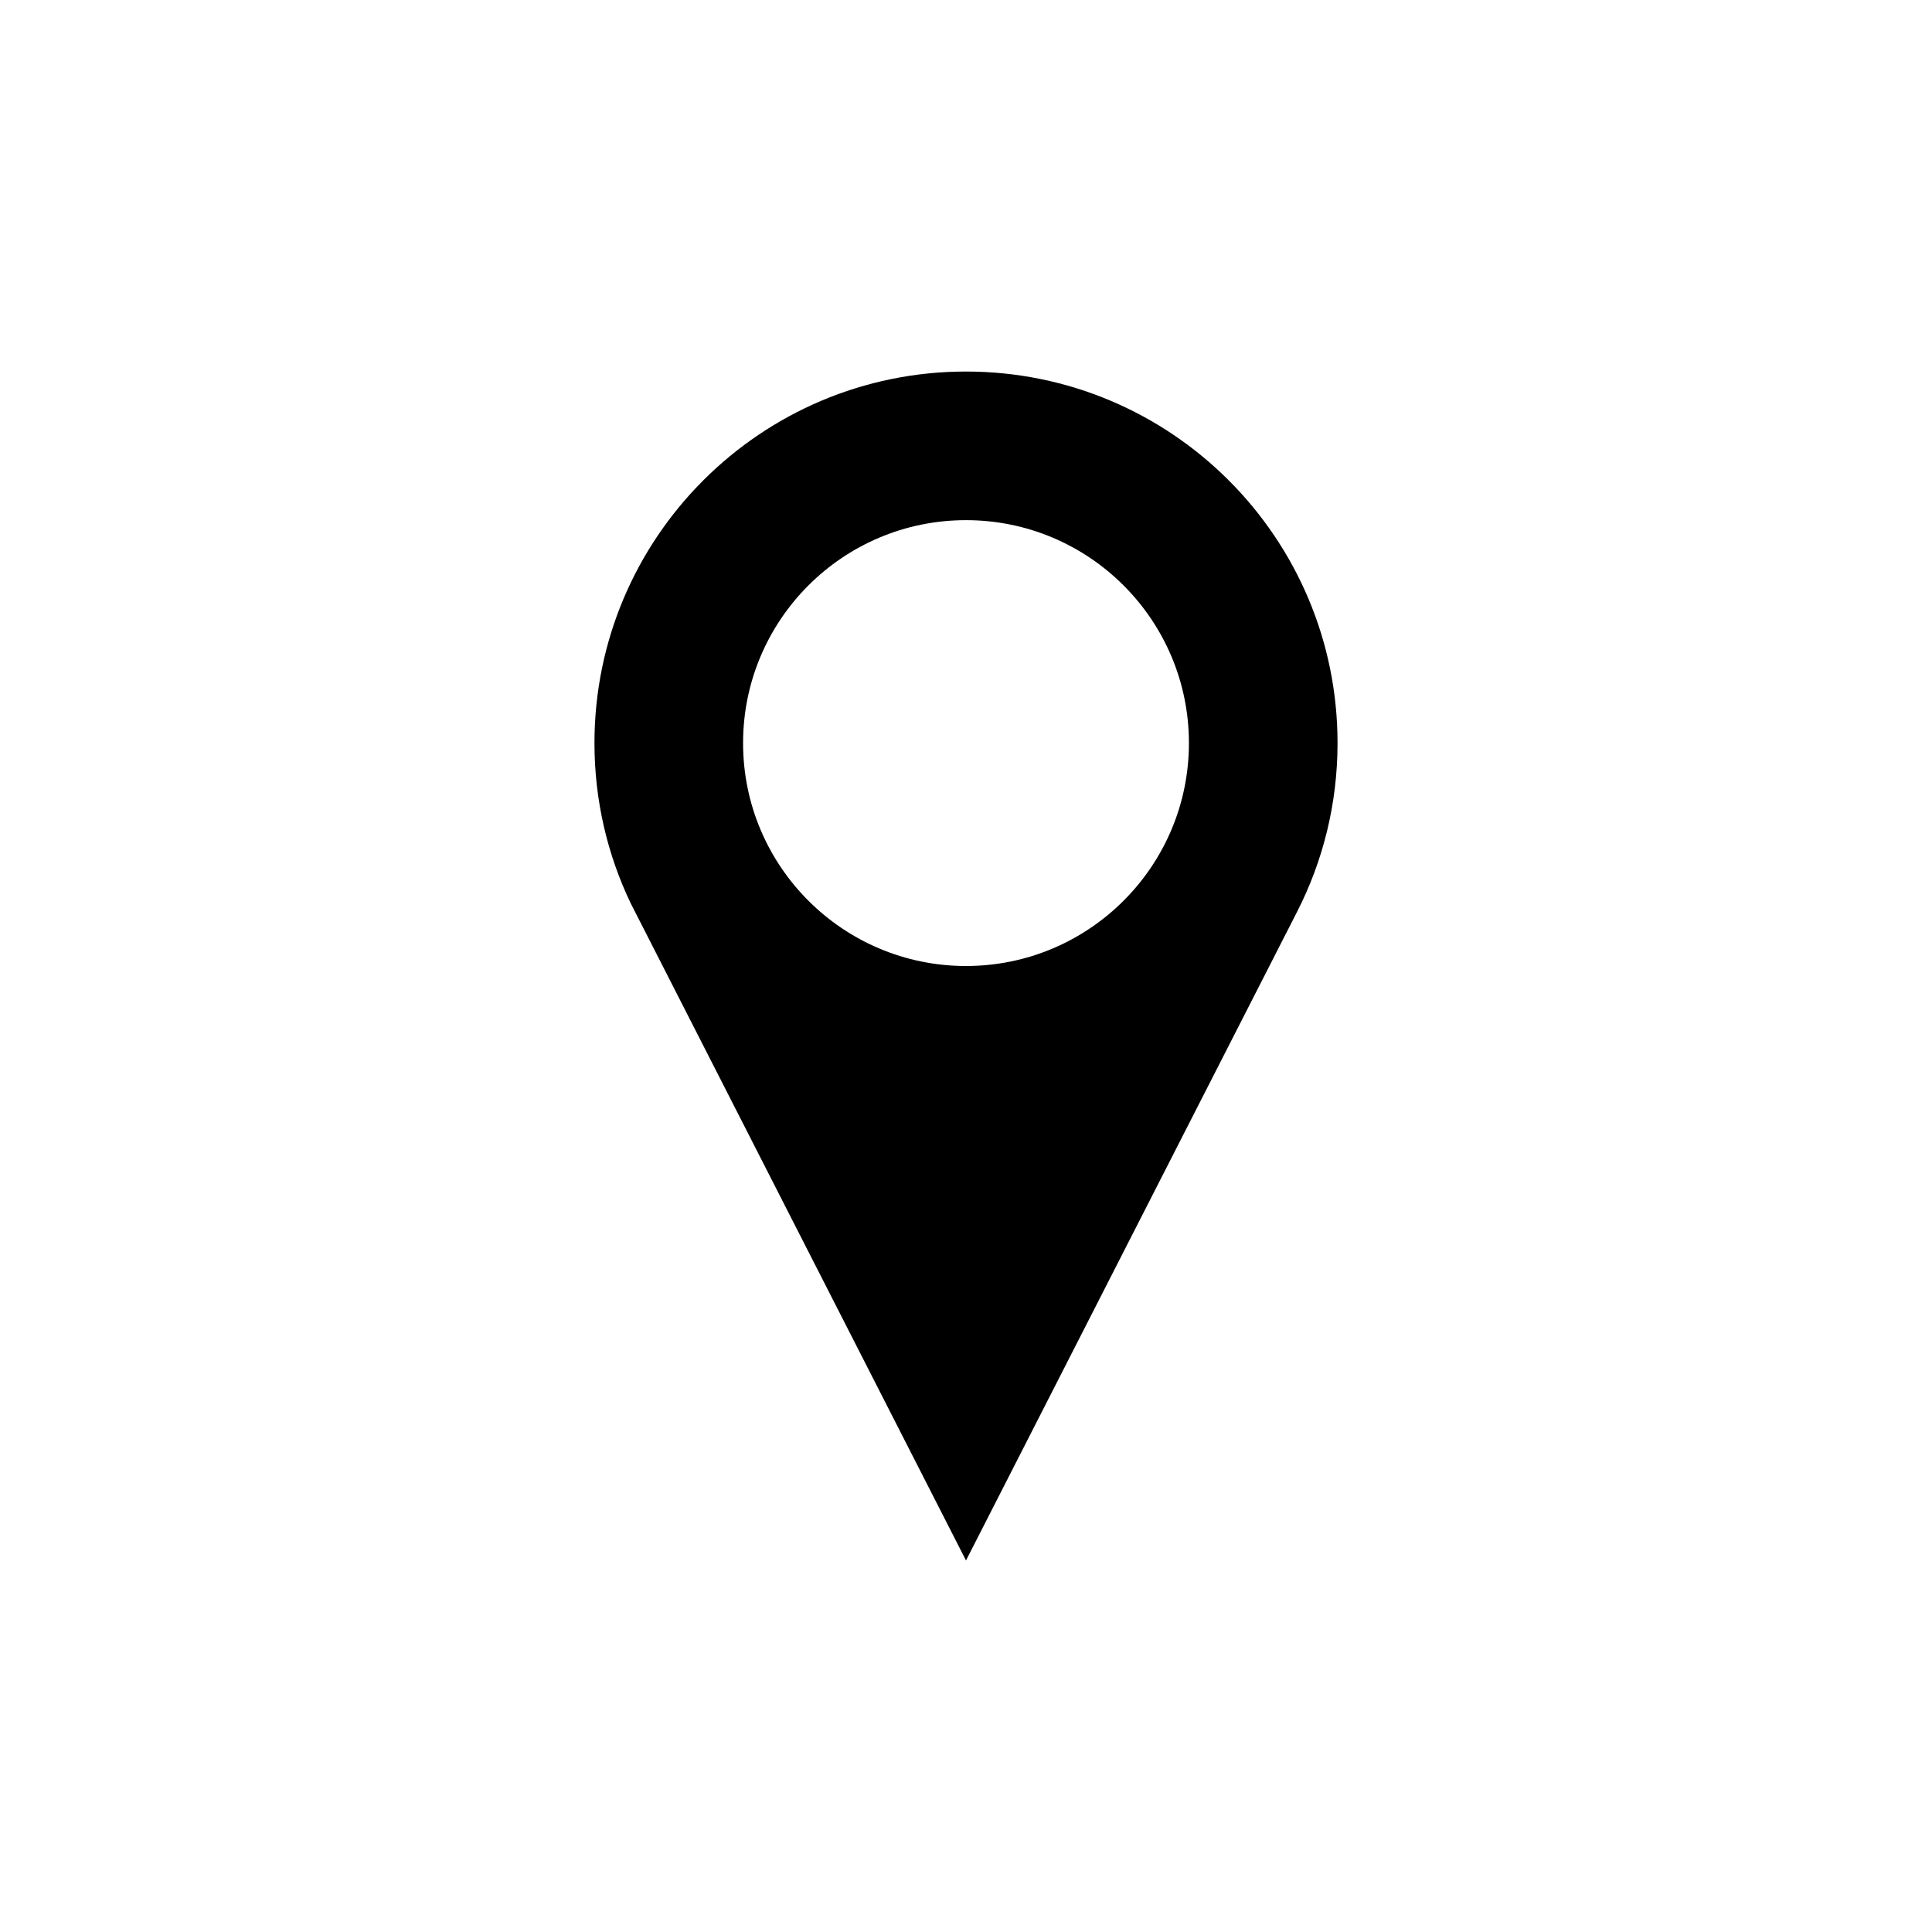
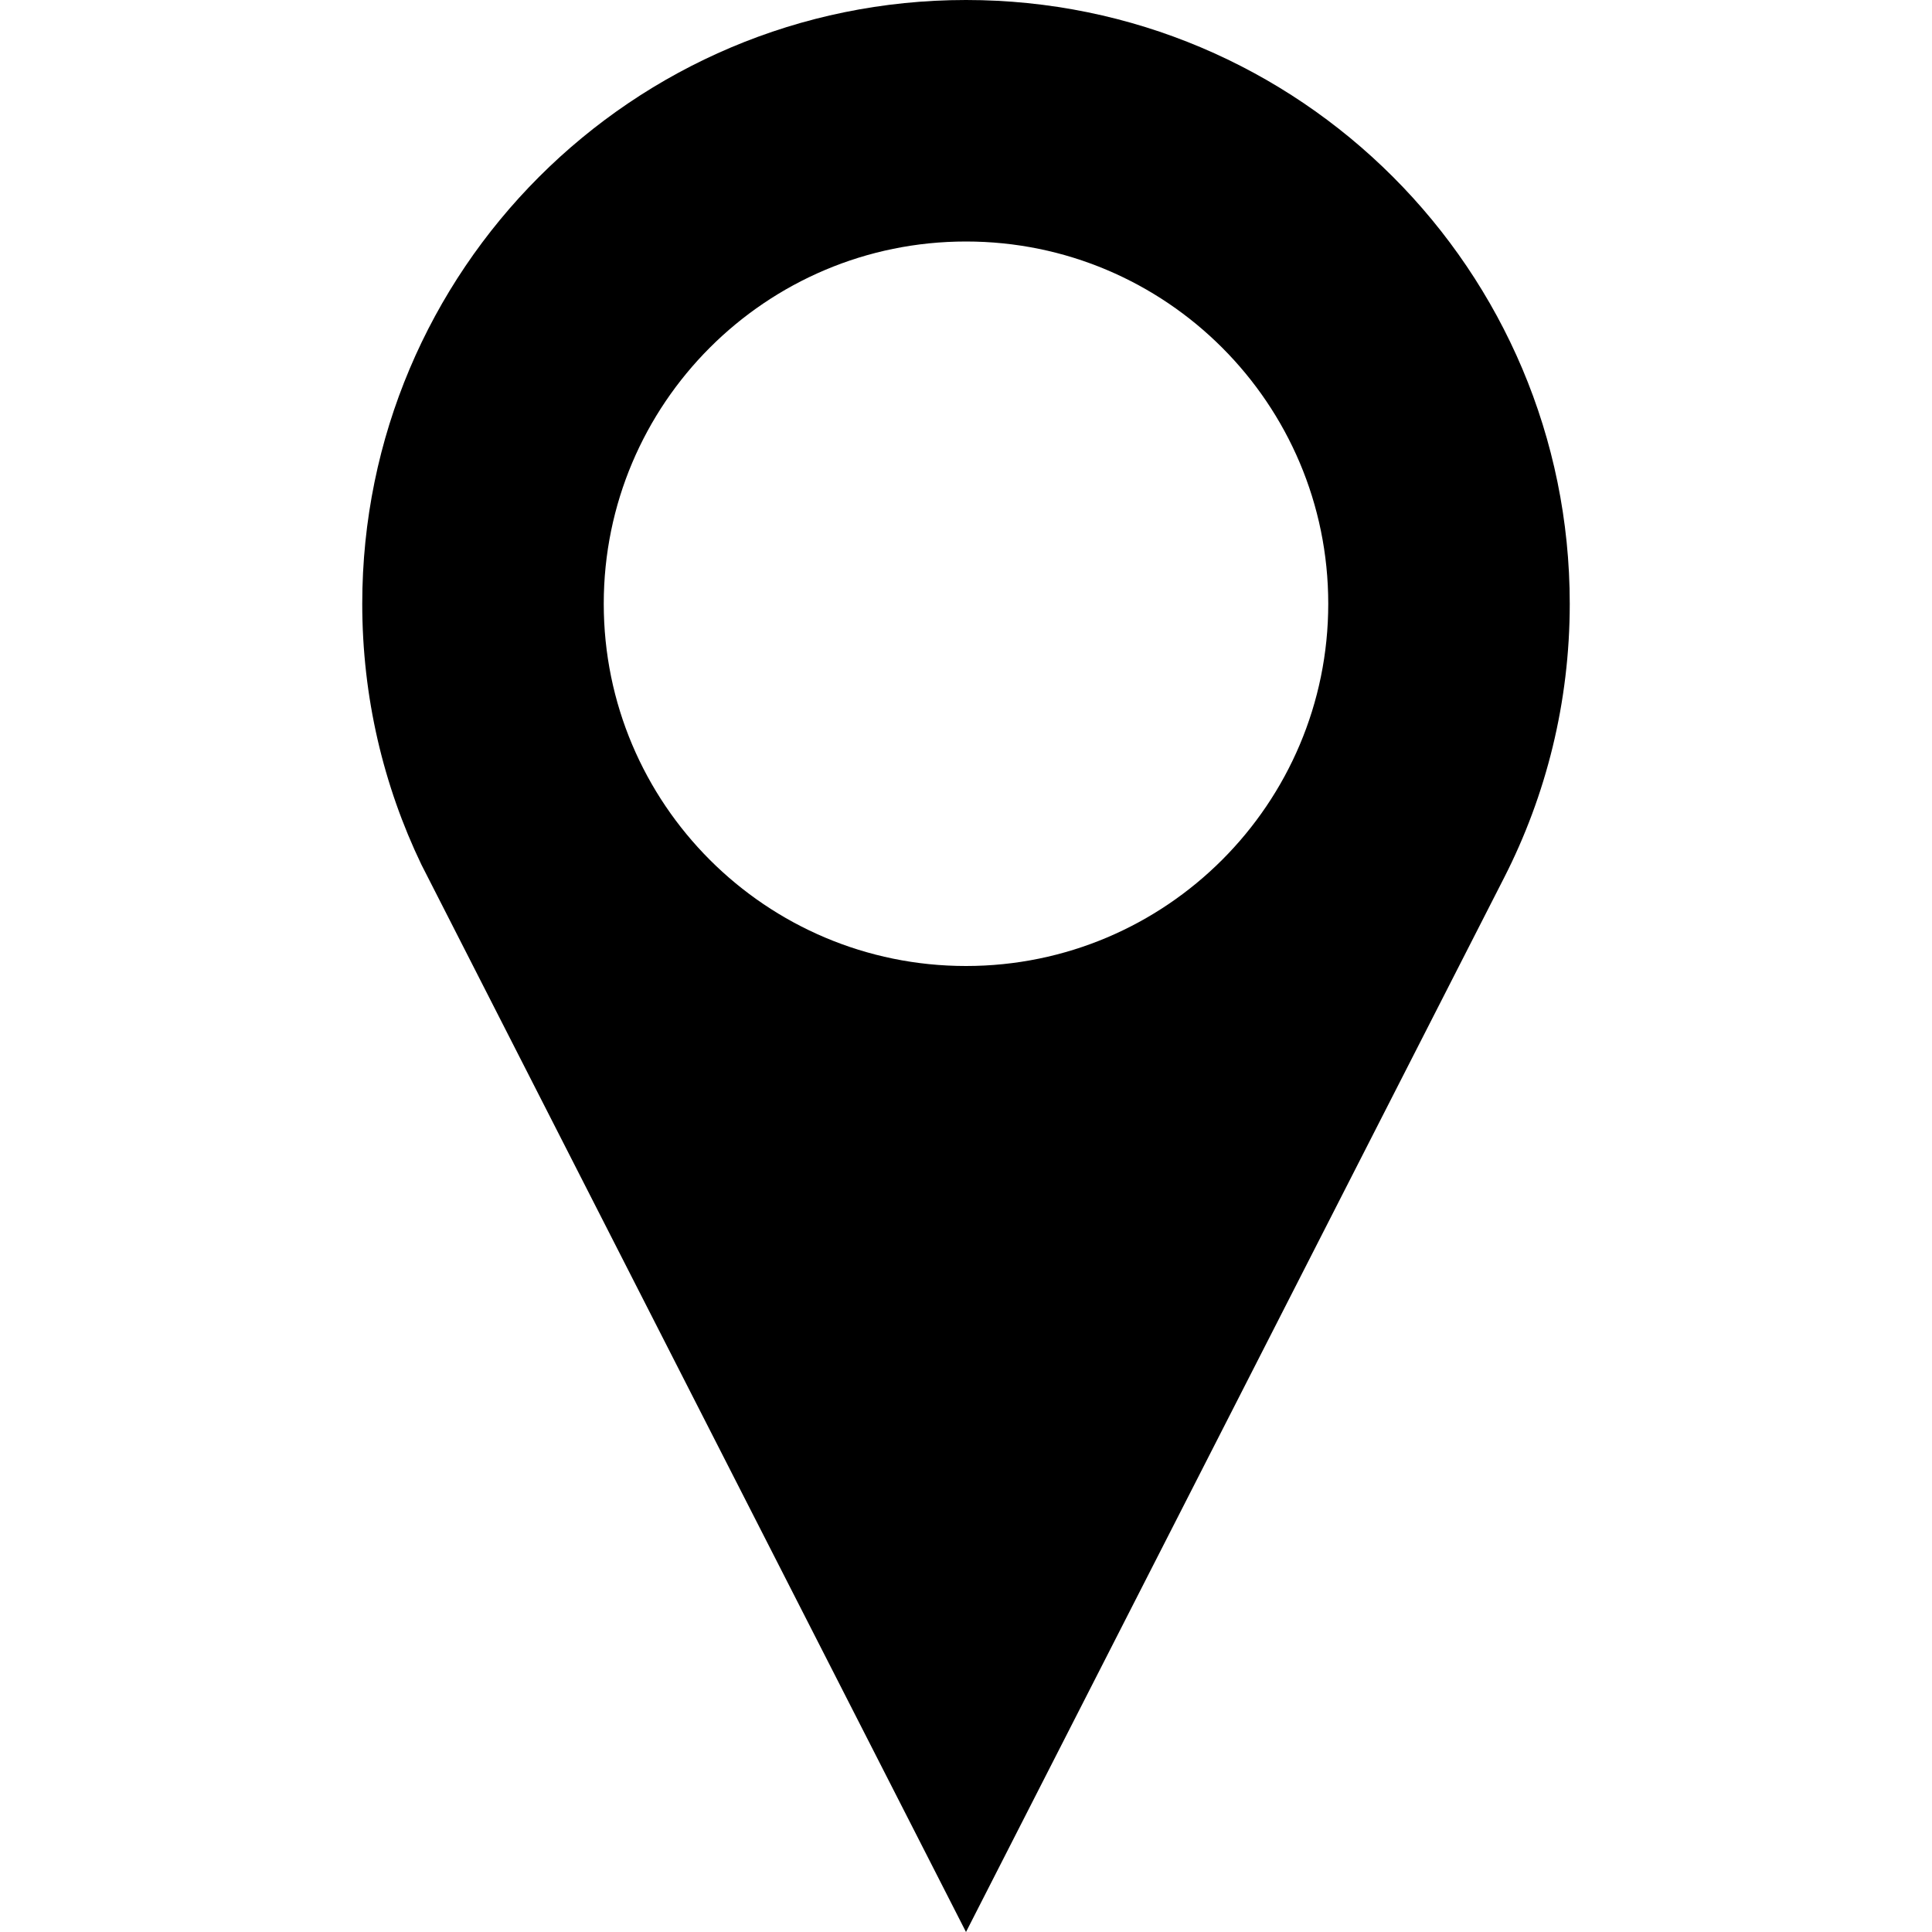
- <svg xmlns="http://www.w3.org/2000/svg" width="52" height="52" viewBox="-160 -160 832 832">
+ <svg xmlns="http://www.w3.org/2000/svg" width="512" height="512" viewBox="0 0 512 512">
  <path d="M256 0C167.641 0 96 71.625 96 160c0 24.75 5.625 48.219 15.672 69.125C112.234 230.313 256 512 256 512l142.594-279.375C409.719 210.844 416 186.156 416 160 416 71.625 344.375 0 256 0zm0 256c-53.016 0-96-43-96-96s42.984-96 96-96c53 0 96 43 96 96s-43 96-96 96z" />
</svg>
